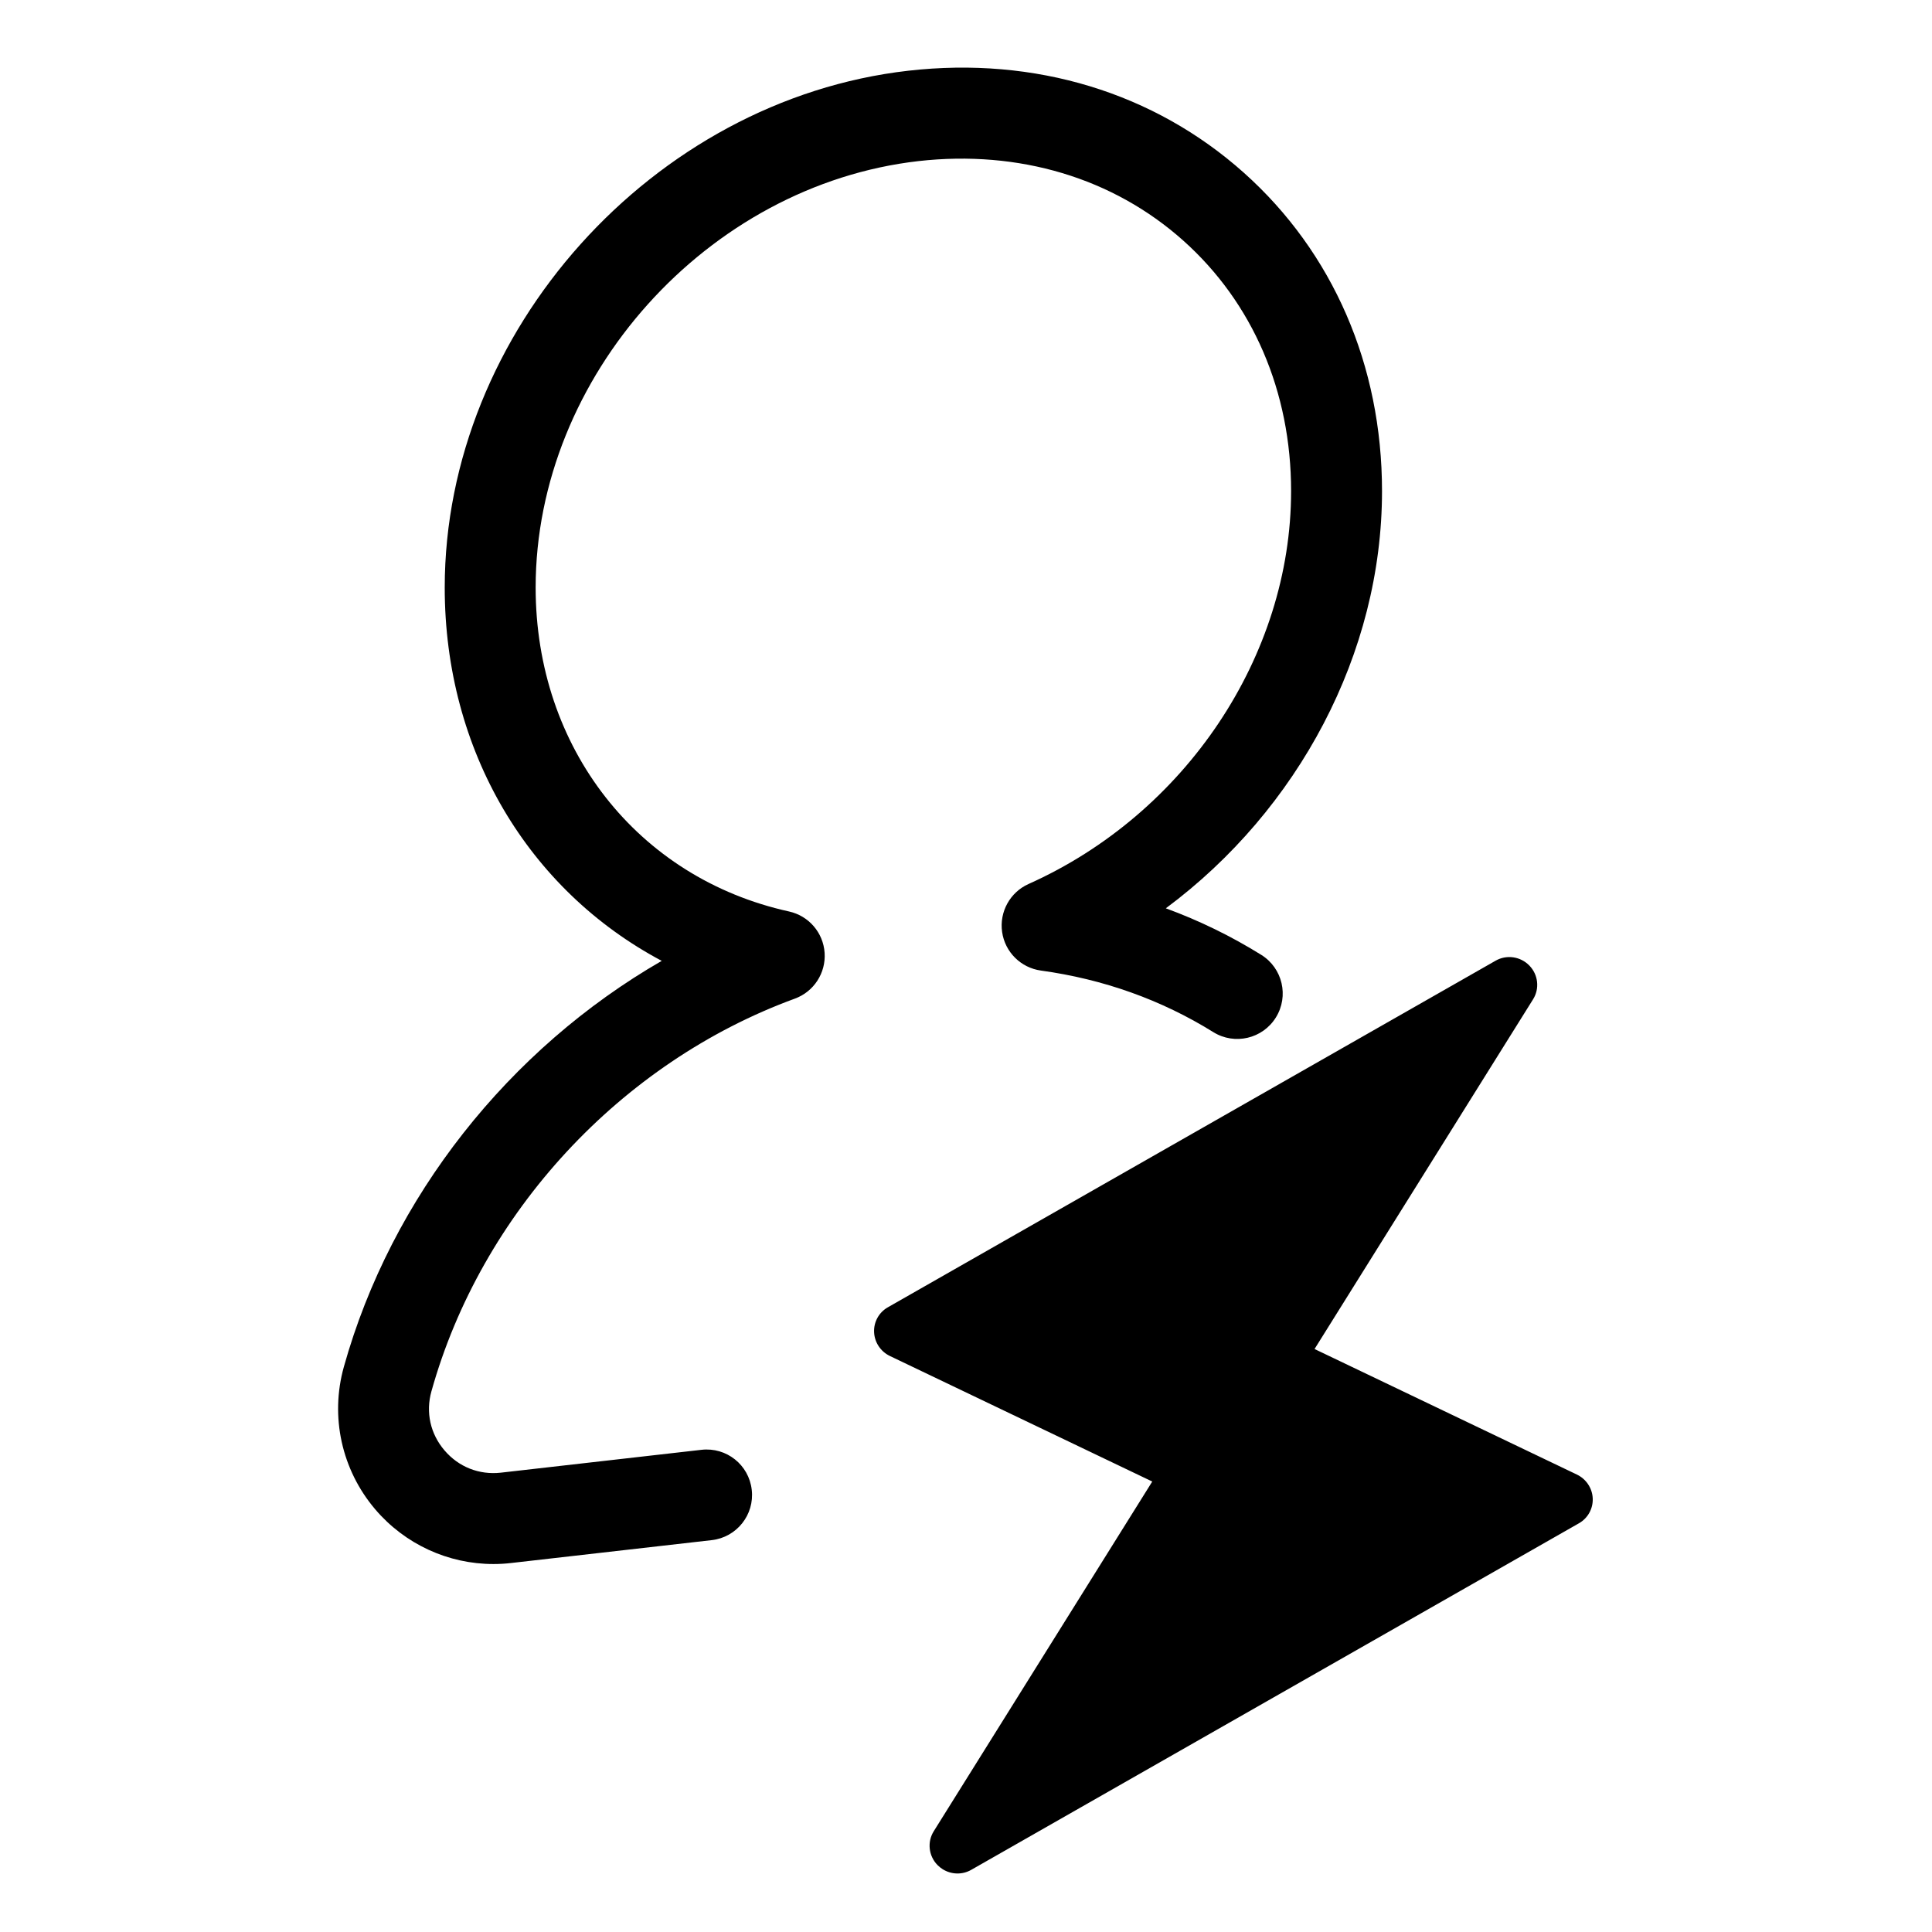
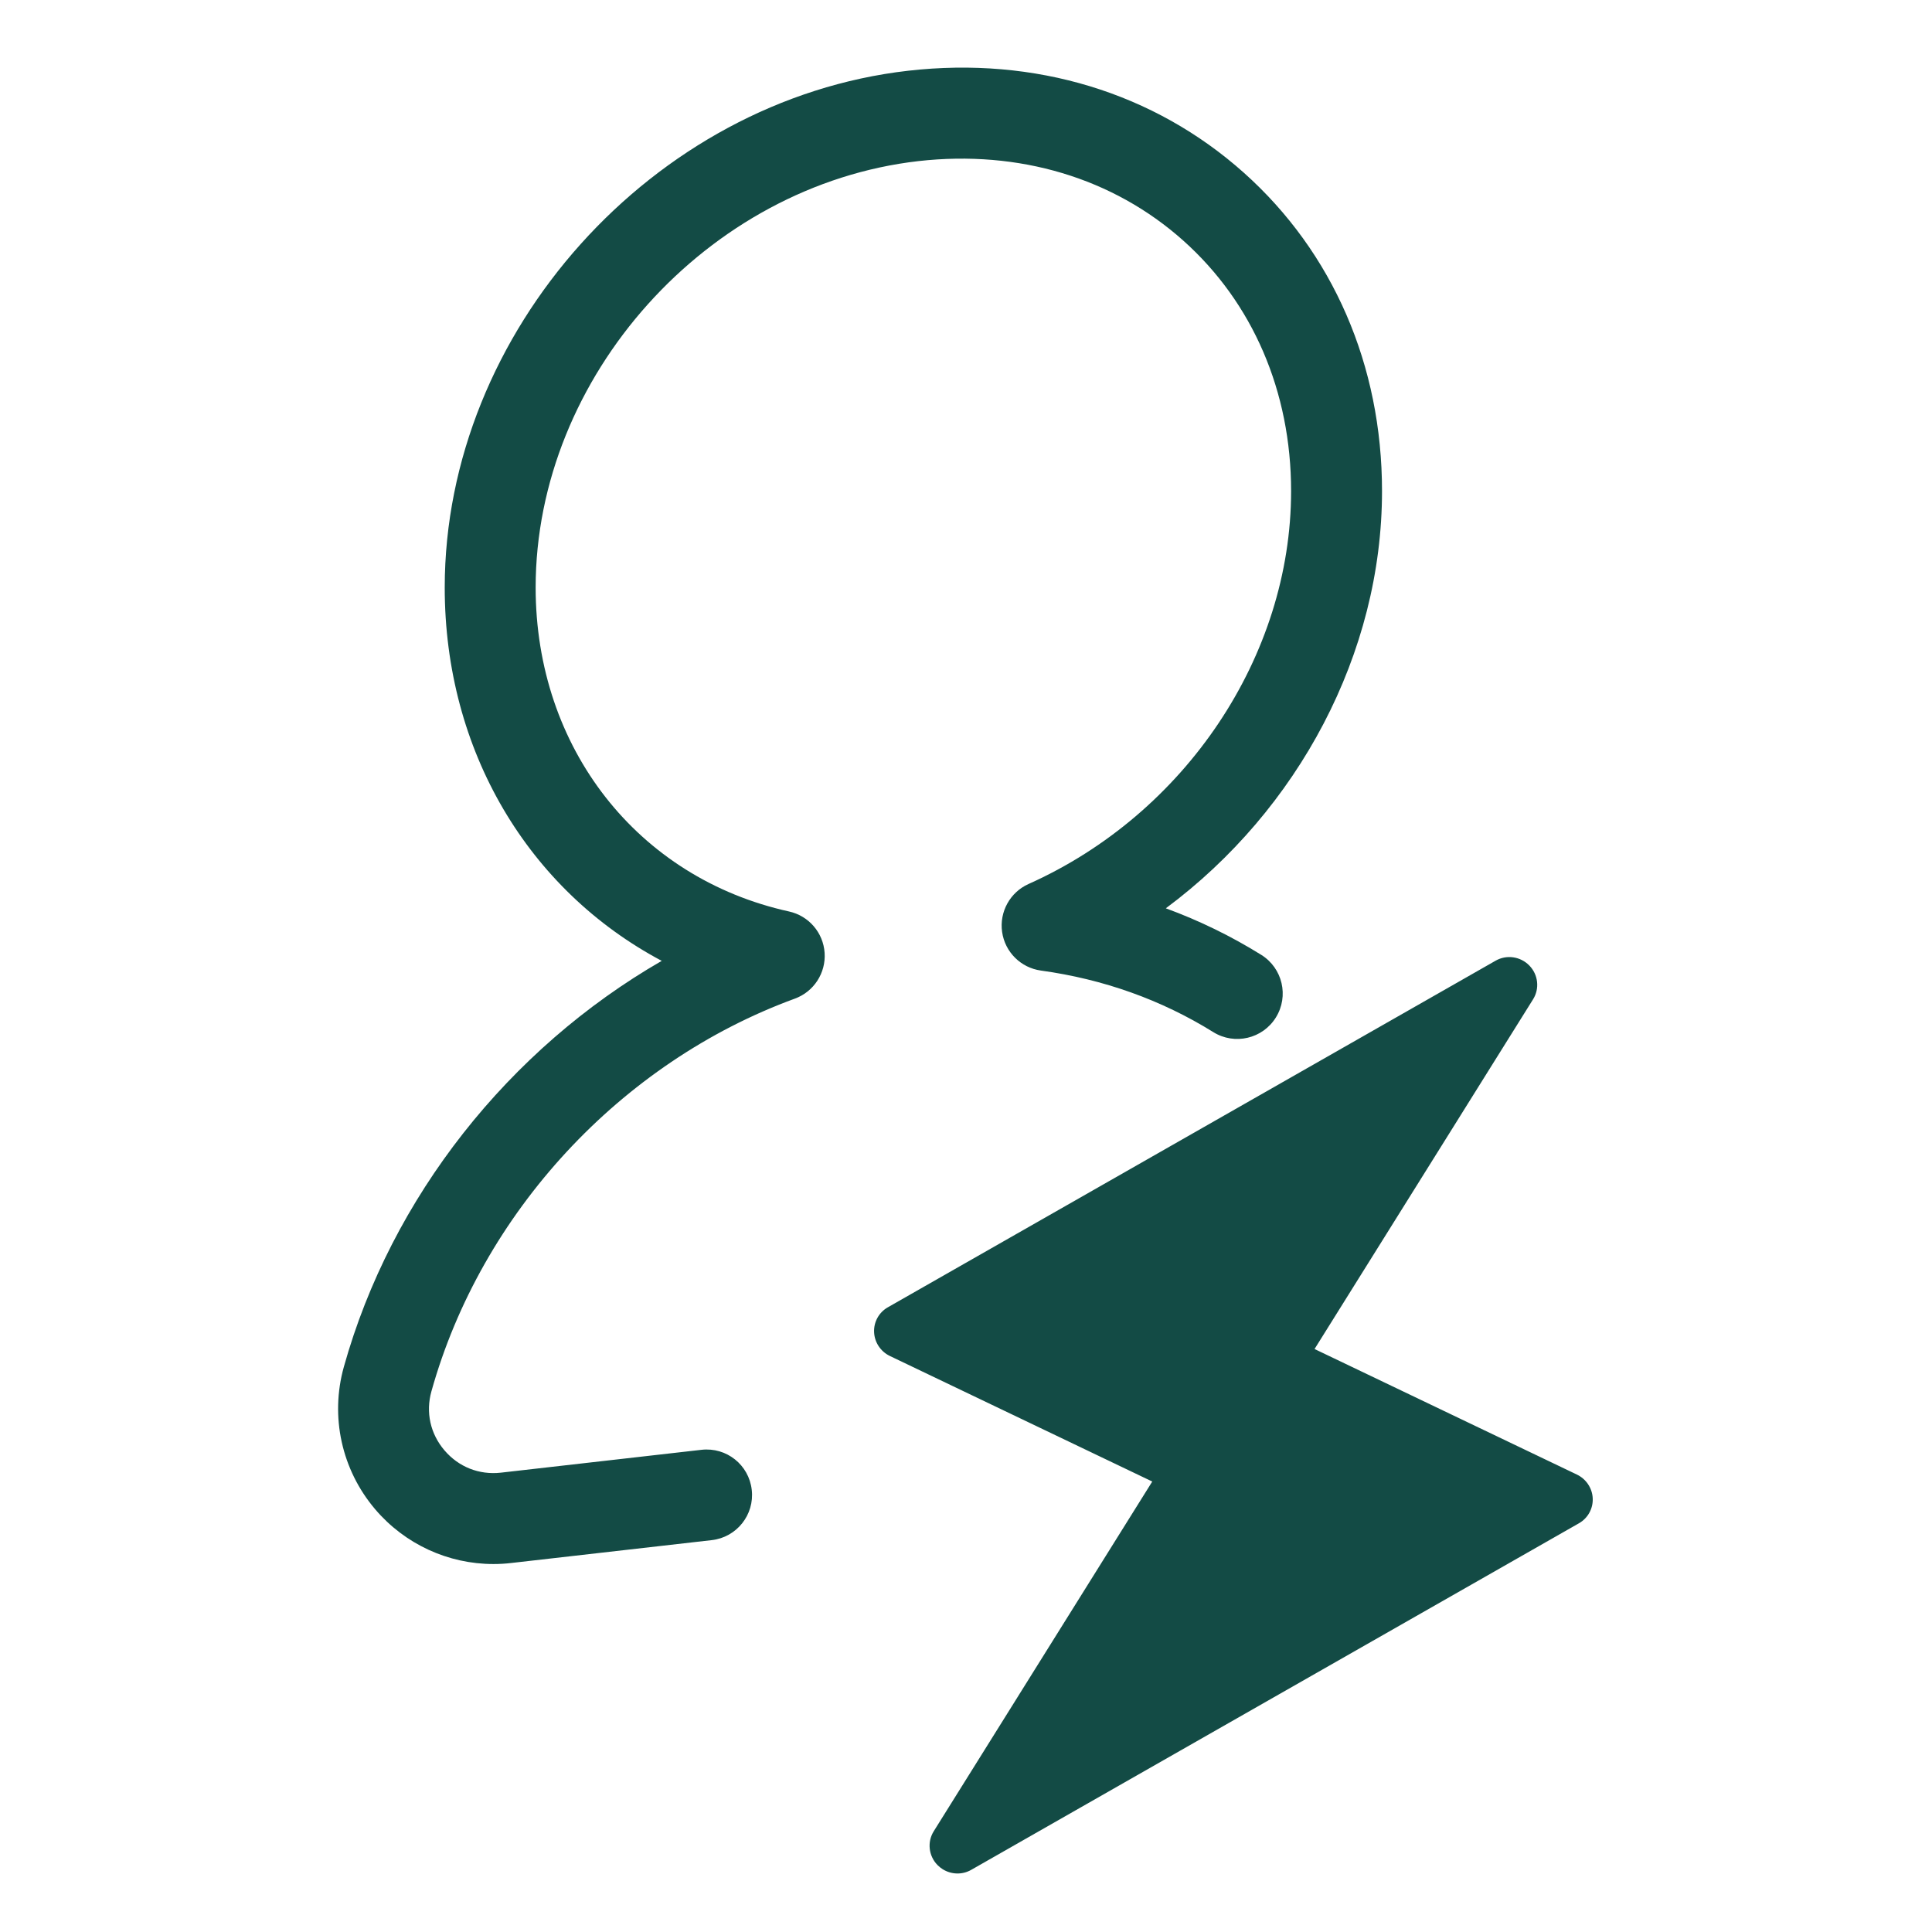
<svg xmlns="http://www.w3.org/2000/svg" width="100" height="100">
-   <path d="M77.415,49.724 C77.982,49.401 78.7,49.504 79.16,49.978 C79.619,50.45 79.698,51.169 79.353,51.722 L79.353,51.722 L68.041,69.825 L81.618,76.322 C82.102,76.555 82.416,77.028 82.439,77.556 C82.462,78.085 82.189,78.579 81.73,78.842 L81.73,78.842 L50.267,96.785 C49.802,97.05 49.236,97.027 48.794,96.751 C48.697,96.69 48.605,96.617 48.521,96.531 C48.063,96.059 47.984,95.34 48.329,94.787 L48.329,94.787 L59.641,76.684 L46.063,70.187 C45.58,69.955 45.266,69.482 45.243,68.952 C45.22,68.424 45.493,67.929 45.952,67.667 L45.952,67.667 Z M47.01,3.661 C53.571,2.913 59.732,4.789 64.382,8.941 C68.992,13.059 71.533,18.911 71.533,25.417 C71.533,33.814 67.204,41.914 60.343,47.014 C62.068,47.646 63.719,48.451 65.282,49.423 C66.386,50.109 66.725,51.561 66.039,52.664 C65.354,53.768 63.903,54.108 62.8,53.422 C60.113,51.752 57.112,50.681 53.878,50.236 C52.839,50.093 52.017,49.279 51.869,48.238 C51.721,47.198 52.279,46.185 53.238,45.755 C61.367,42.118 66.827,33.946 66.827,25.417 C66.827,20.271 64.845,15.666 61.247,12.454 C57.612,9.207 52.742,7.753 47.542,8.338 C36.615,9.585 27.725,19.487 27.725,30.411 C27.725,38.712 32.996,45.449 40.84,47.178 C41.862,47.403 42.612,48.274 42.682,49.319 C42.752,50.363 42.125,51.328 41.144,51.688 C32.12,54.991 24.911,62.78 22.329,72.02 C22.028,73.1 22.273,74.212 23.004,75.068 C23.738,75.931 24.799,76.35 25.923,76.225 L25.923,76.225 L36.307,75.042 C37.605,74.894 38.764,75.822 38.91,77.113 C39.06,78.404 38.13,79.571 36.84,79.717 L36.84,79.717 L26.457,80.901 C26.15,80.937 25.845,80.954 25.541,80.954 C23.202,80.954 20.964,79.933 19.422,78.123 C17.684,76.081 17.077,73.326 17.797,70.751 C20.256,61.95 26.348,54.29 34.251,49.734 C27.357,46.07 23.019,38.874 23.019,30.411 C23.019,17.169 33.781,5.17 47.01,3.661 Z" fill="currentColor" fill-rule="evenodd" />
+   <path d="M77.415,49.724 C77.982,49.401 78.7,49.504 79.16,49.978 C79.619,50.45 79.698,51.169 79.353,51.722 L79.353,51.722 L68.041,69.825 L81.618,76.322 C82.102,76.555 82.416,77.028 82.439,77.556 C82.462,78.085 82.189,78.579 81.73,78.842 L81.73,78.842 L50.267,96.785 C49.802,97.05 49.236,97.027 48.794,96.751 C48.697,96.69 48.605,96.617 48.521,96.531 C48.063,96.059 47.984,95.34 48.329,94.787 L48.329,94.787 L59.641,76.684 L46.063,70.187 C45.58,69.955 45.266,69.482 45.243,68.952 C45.22,68.424 45.493,67.929 45.952,67.667 L45.952,67.667 Z M47.01,3.661 C53.571,2.913 59.732,4.789 64.382,8.941 C68.992,13.059 71.533,18.911 71.533,25.417 C71.533,33.814 67.204,41.914 60.343,47.014 C62.068,47.646 63.719,48.451 65.282,49.423 C66.386,50.109 66.725,51.561 66.039,52.664 C65.354,53.768 63.903,54.108 62.8,53.422 C60.113,51.752 57.112,50.681 53.878,50.236 C52.839,50.093 52.017,49.279 51.869,48.238 C51.721,47.198 52.279,46.185 53.238,45.755 C61.367,42.118 66.827,33.946 66.827,25.417 C66.827,20.271 64.845,15.666 61.247,12.454 C57.612,9.207 52.742,7.753 47.542,8.338 C36.615,9.585 27.725,19.487 27.725,30.411 C27.725,38.712 32.996,45.449 40.84,47.178 C41.862,47.403 42.612,48.274 42.682,49.319 C42.752,50.363 42.125,51.328 41.144,51.688 C32.12,54.991 24.911,62.78 22.329,72.02 C22.028,73.1 22.273,74.212 23.004,75.068 C23.738,75.931 24.799,76.35 25.923,76.225 L25.923,76.225 L36.307,75.042 C37.605,74.894 38.764,75.822 38.91,77.113 C39.06,78.404 38.13,79.571 36.84,79.717 L36.84,79.717 L26.457,80.901 C26.15,80.937 25.845,80.954 25.541,80.954 C23.202,80.954 20.964,79.933 19.422,78.123 C17.684,76.081 17.077,73.326 17.797,70.751 C20.256,61.95 26.348,54.29 34.251,49.734 C27.357,46.07 23.019,38.874 23.019,30.411 C23.019,17.169 33.781,5.17 47.01,3.661 Z" fill="#134B45" fill-rule="evenodd" />
</svg>
